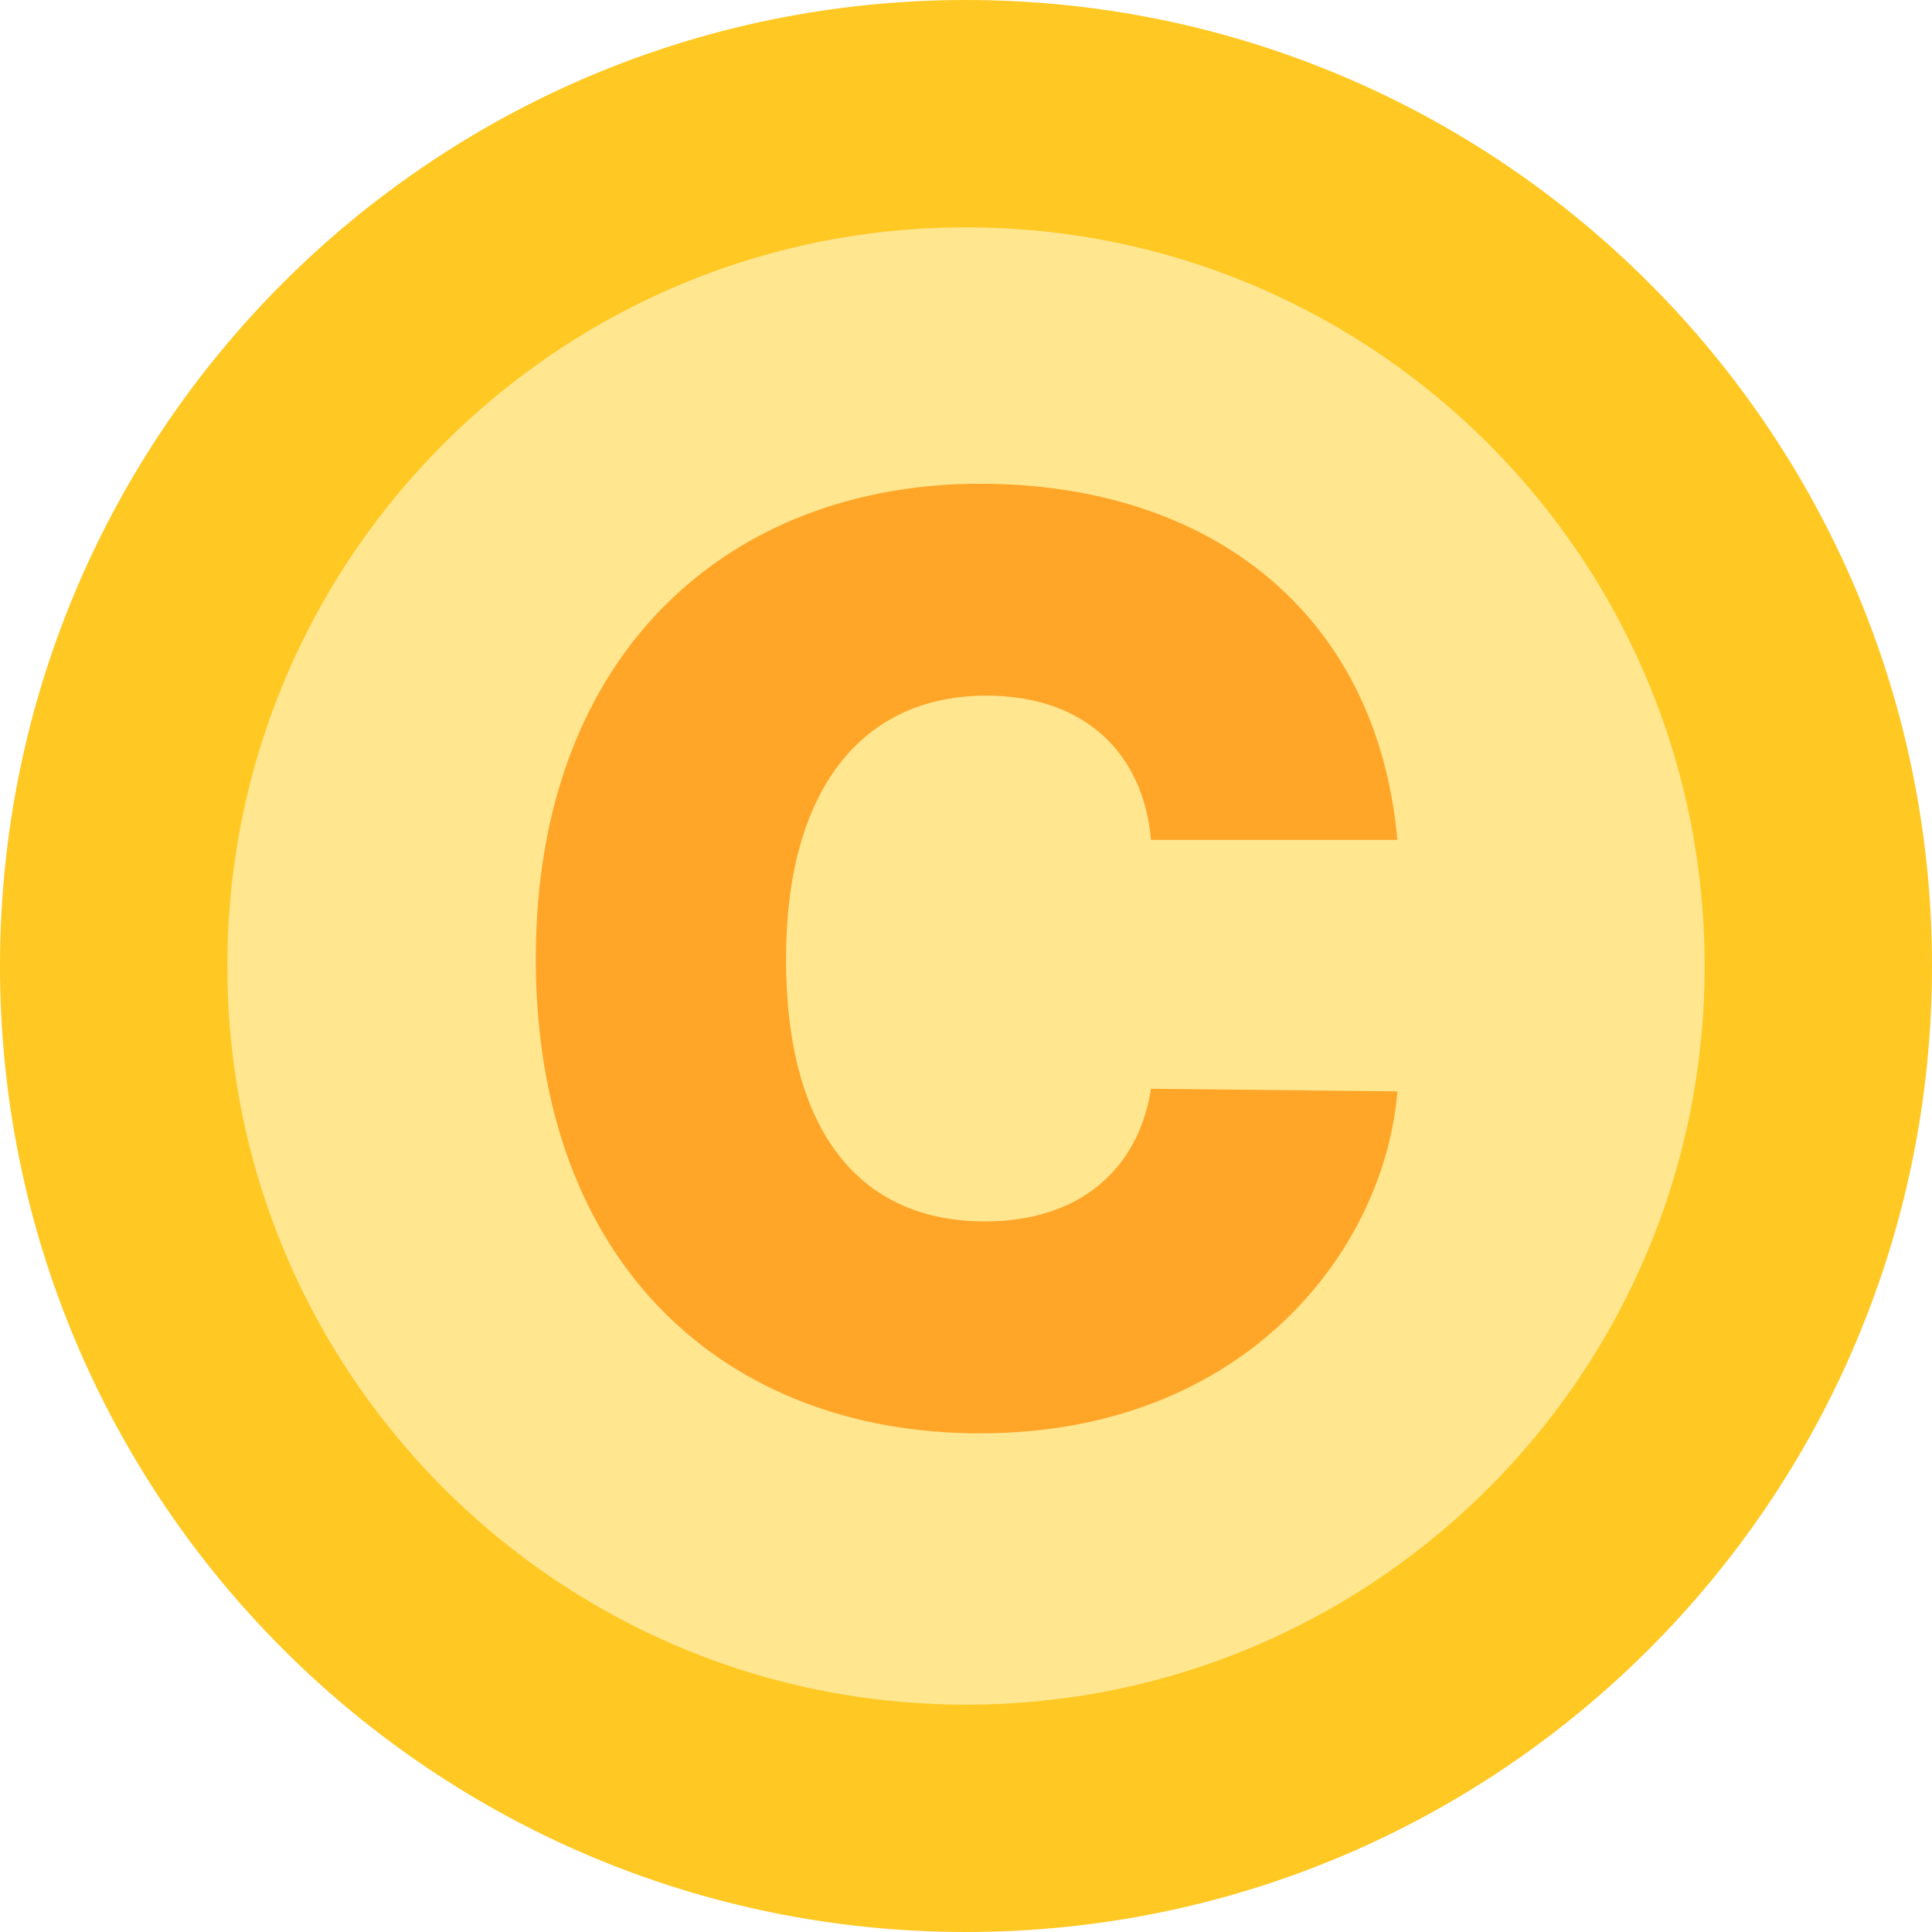
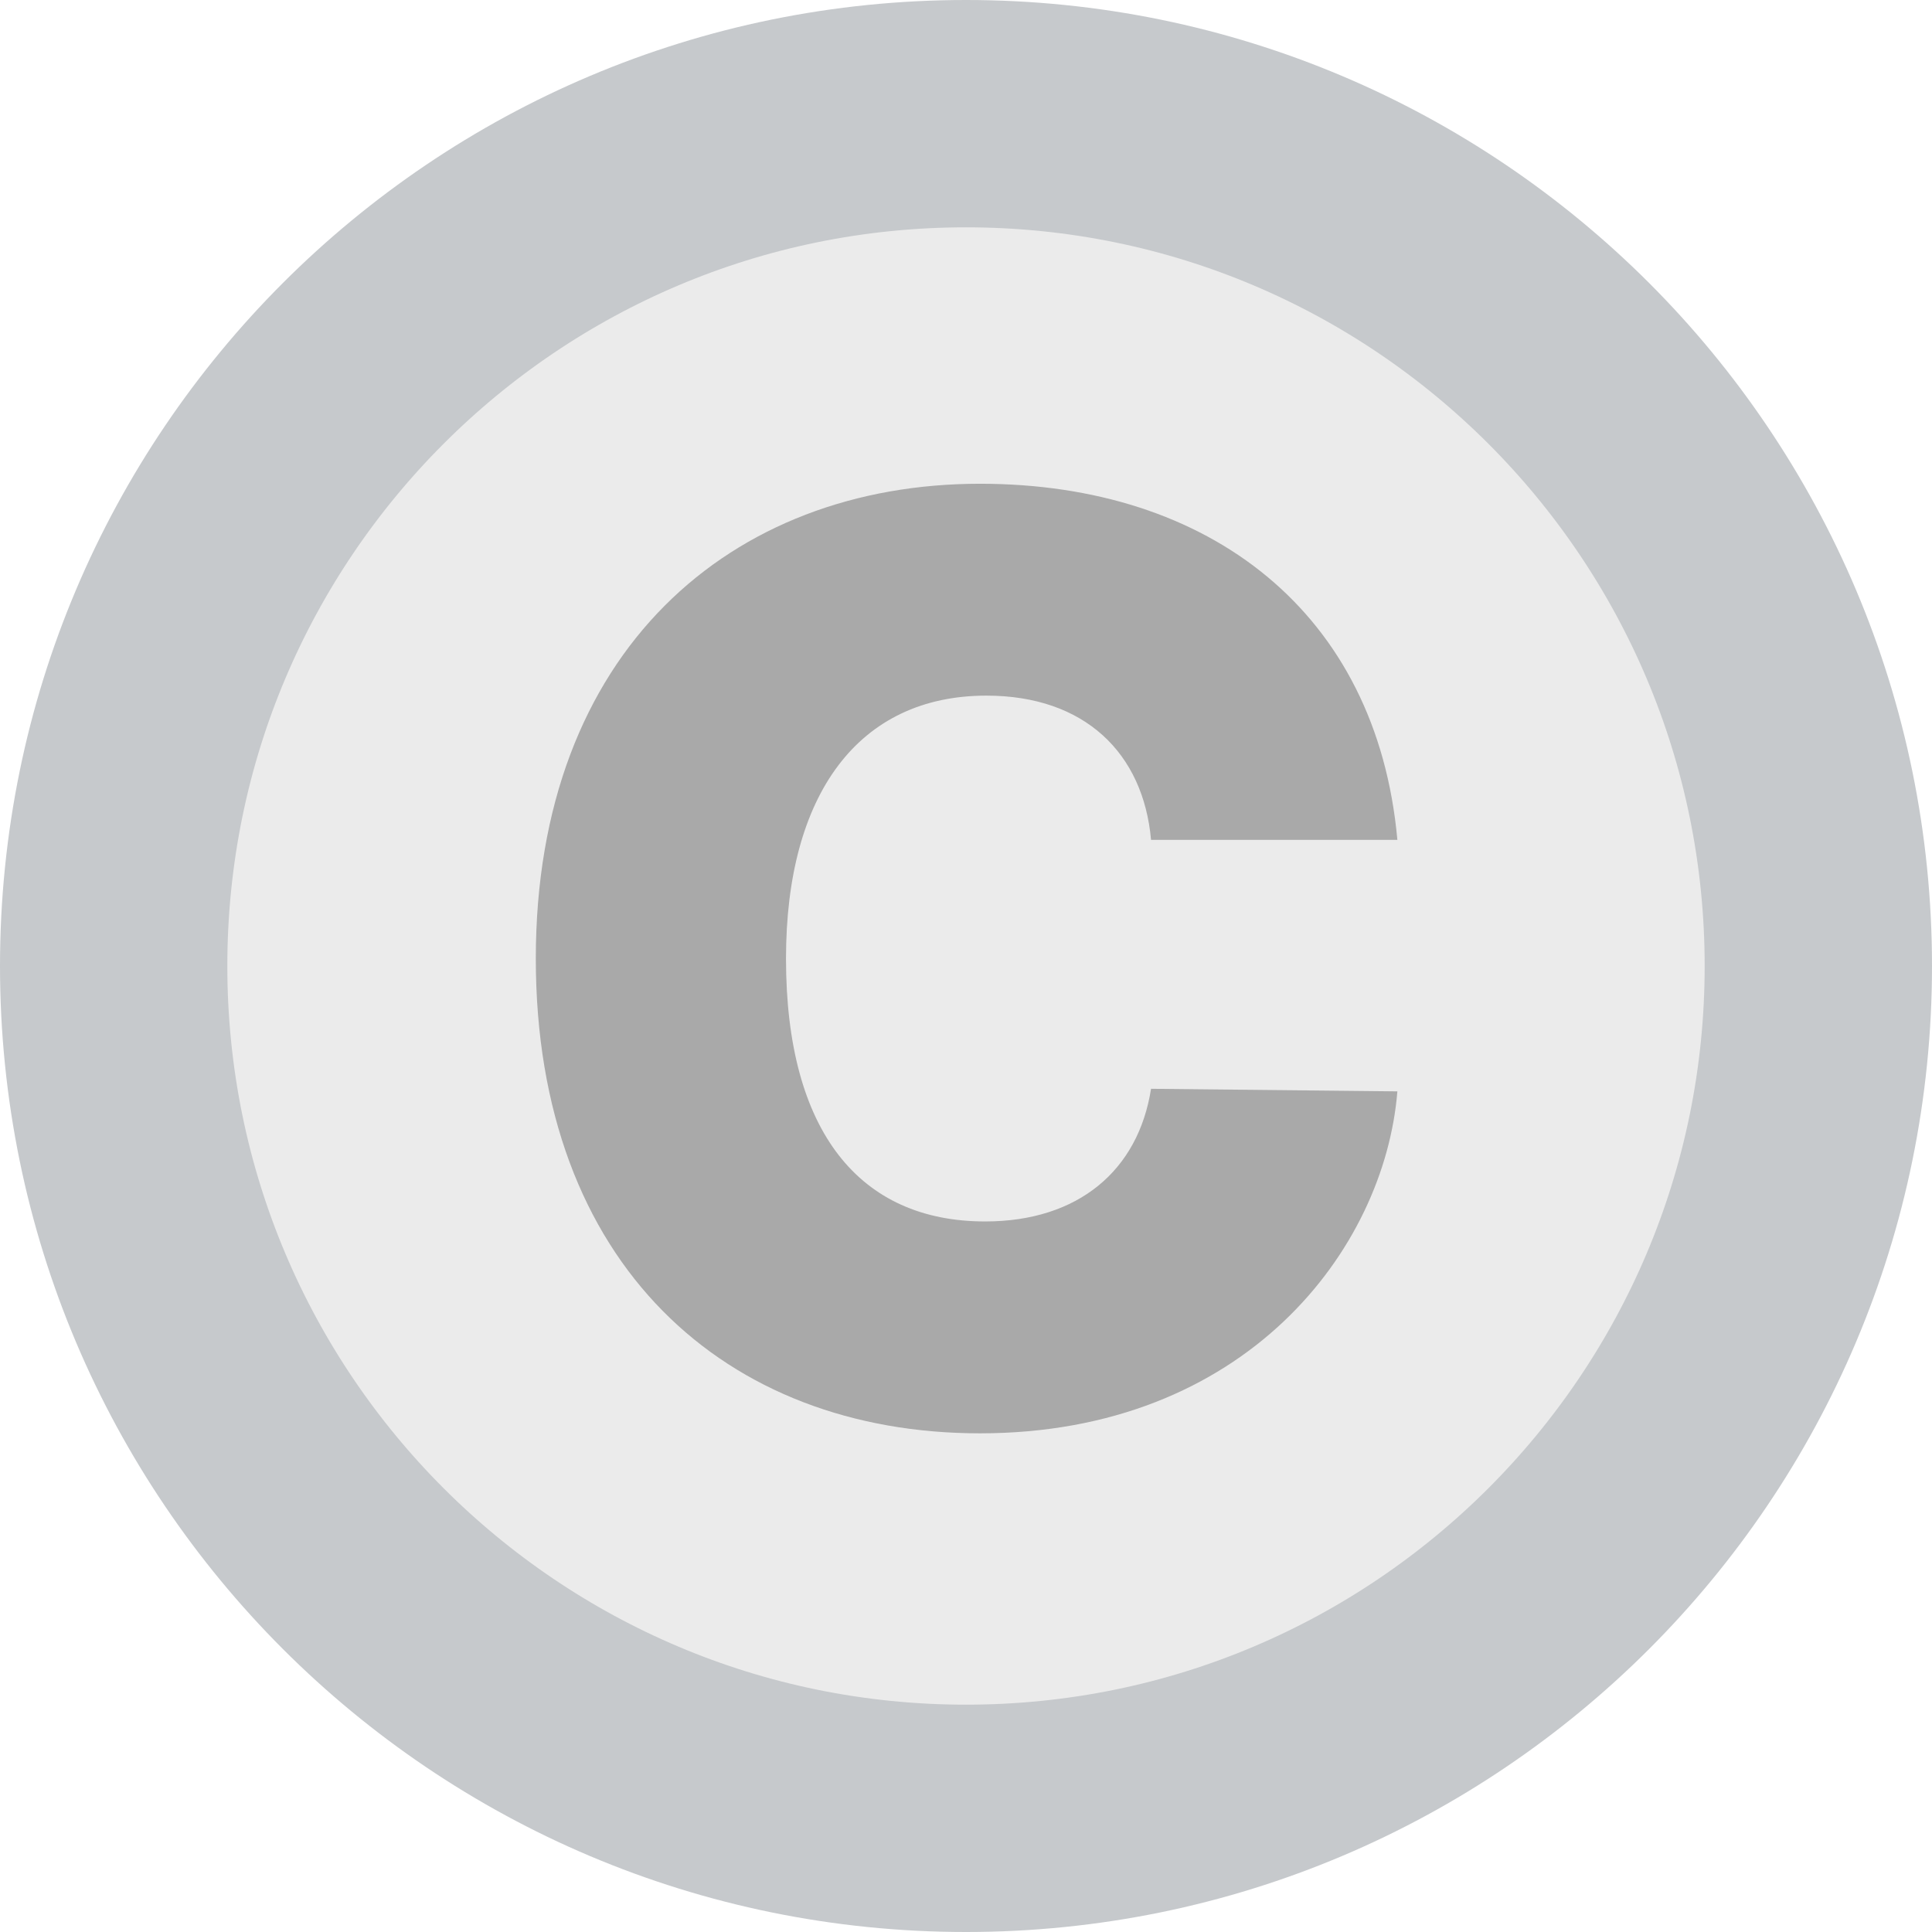
<svg xmlns="http://www.w3.org/2000/svg" width="18" height="18" viewBox="0 0 18 18" fill="none">
-   <circle cx="9" cy="9" r="7.941" fill="#FFE68F" stroke="#FFC822" stroke-width="2.118" />
-   <path d="M10.724 7.825C10.652 7.016 10.105 6.481 9.19 6.481C8.001 6.481 7.323 7.397 7.323 8.931C7.323 10.548 8.013 11.38 9.178 11.38C10.046 11.38 10.605 10.905 10.724 10.144L13.019 10.168C12.9 11.642 11.604 13.354 9.13 13.354C6.764 13.354 4.992 11.785 4.992 8.931C4.992 6.065 6.812 4.507 9.13 4.507C11.271 4.507 12.828 5.708 13.019 7.825H10.724Z" fill="#FFA527" />
+   <g id="coin">
+     <circle id="Ellipse 1772" cx="9" cy="9" r="7.941" fill="#EBEBEB" stroke="#C6C9CC" stroke-width="2.118" />
+     <path id="C" d="M10.724 7.825C10.652 7.016 10.105 6.481 9.19 6.481C8.001 6.481 7.323 7.397 7.323 8.931C7.323 10.548 8.013 11.38 9.178 11.38C10.046 11.38 10.605 10.905 10.724 10.144L13.019 10.168C12.9 11.642 11.604 13.354 9.13 13.354C6.764 13.354 4.992 11.785 4.992 8.931C4.992 6.065 6.812 4.507 9.13 4.507C11.271 4.507 12.828 5.708 13.019 7.825H10.724Z" fill="#A9A9A9" />
+   </g>
</svg>
